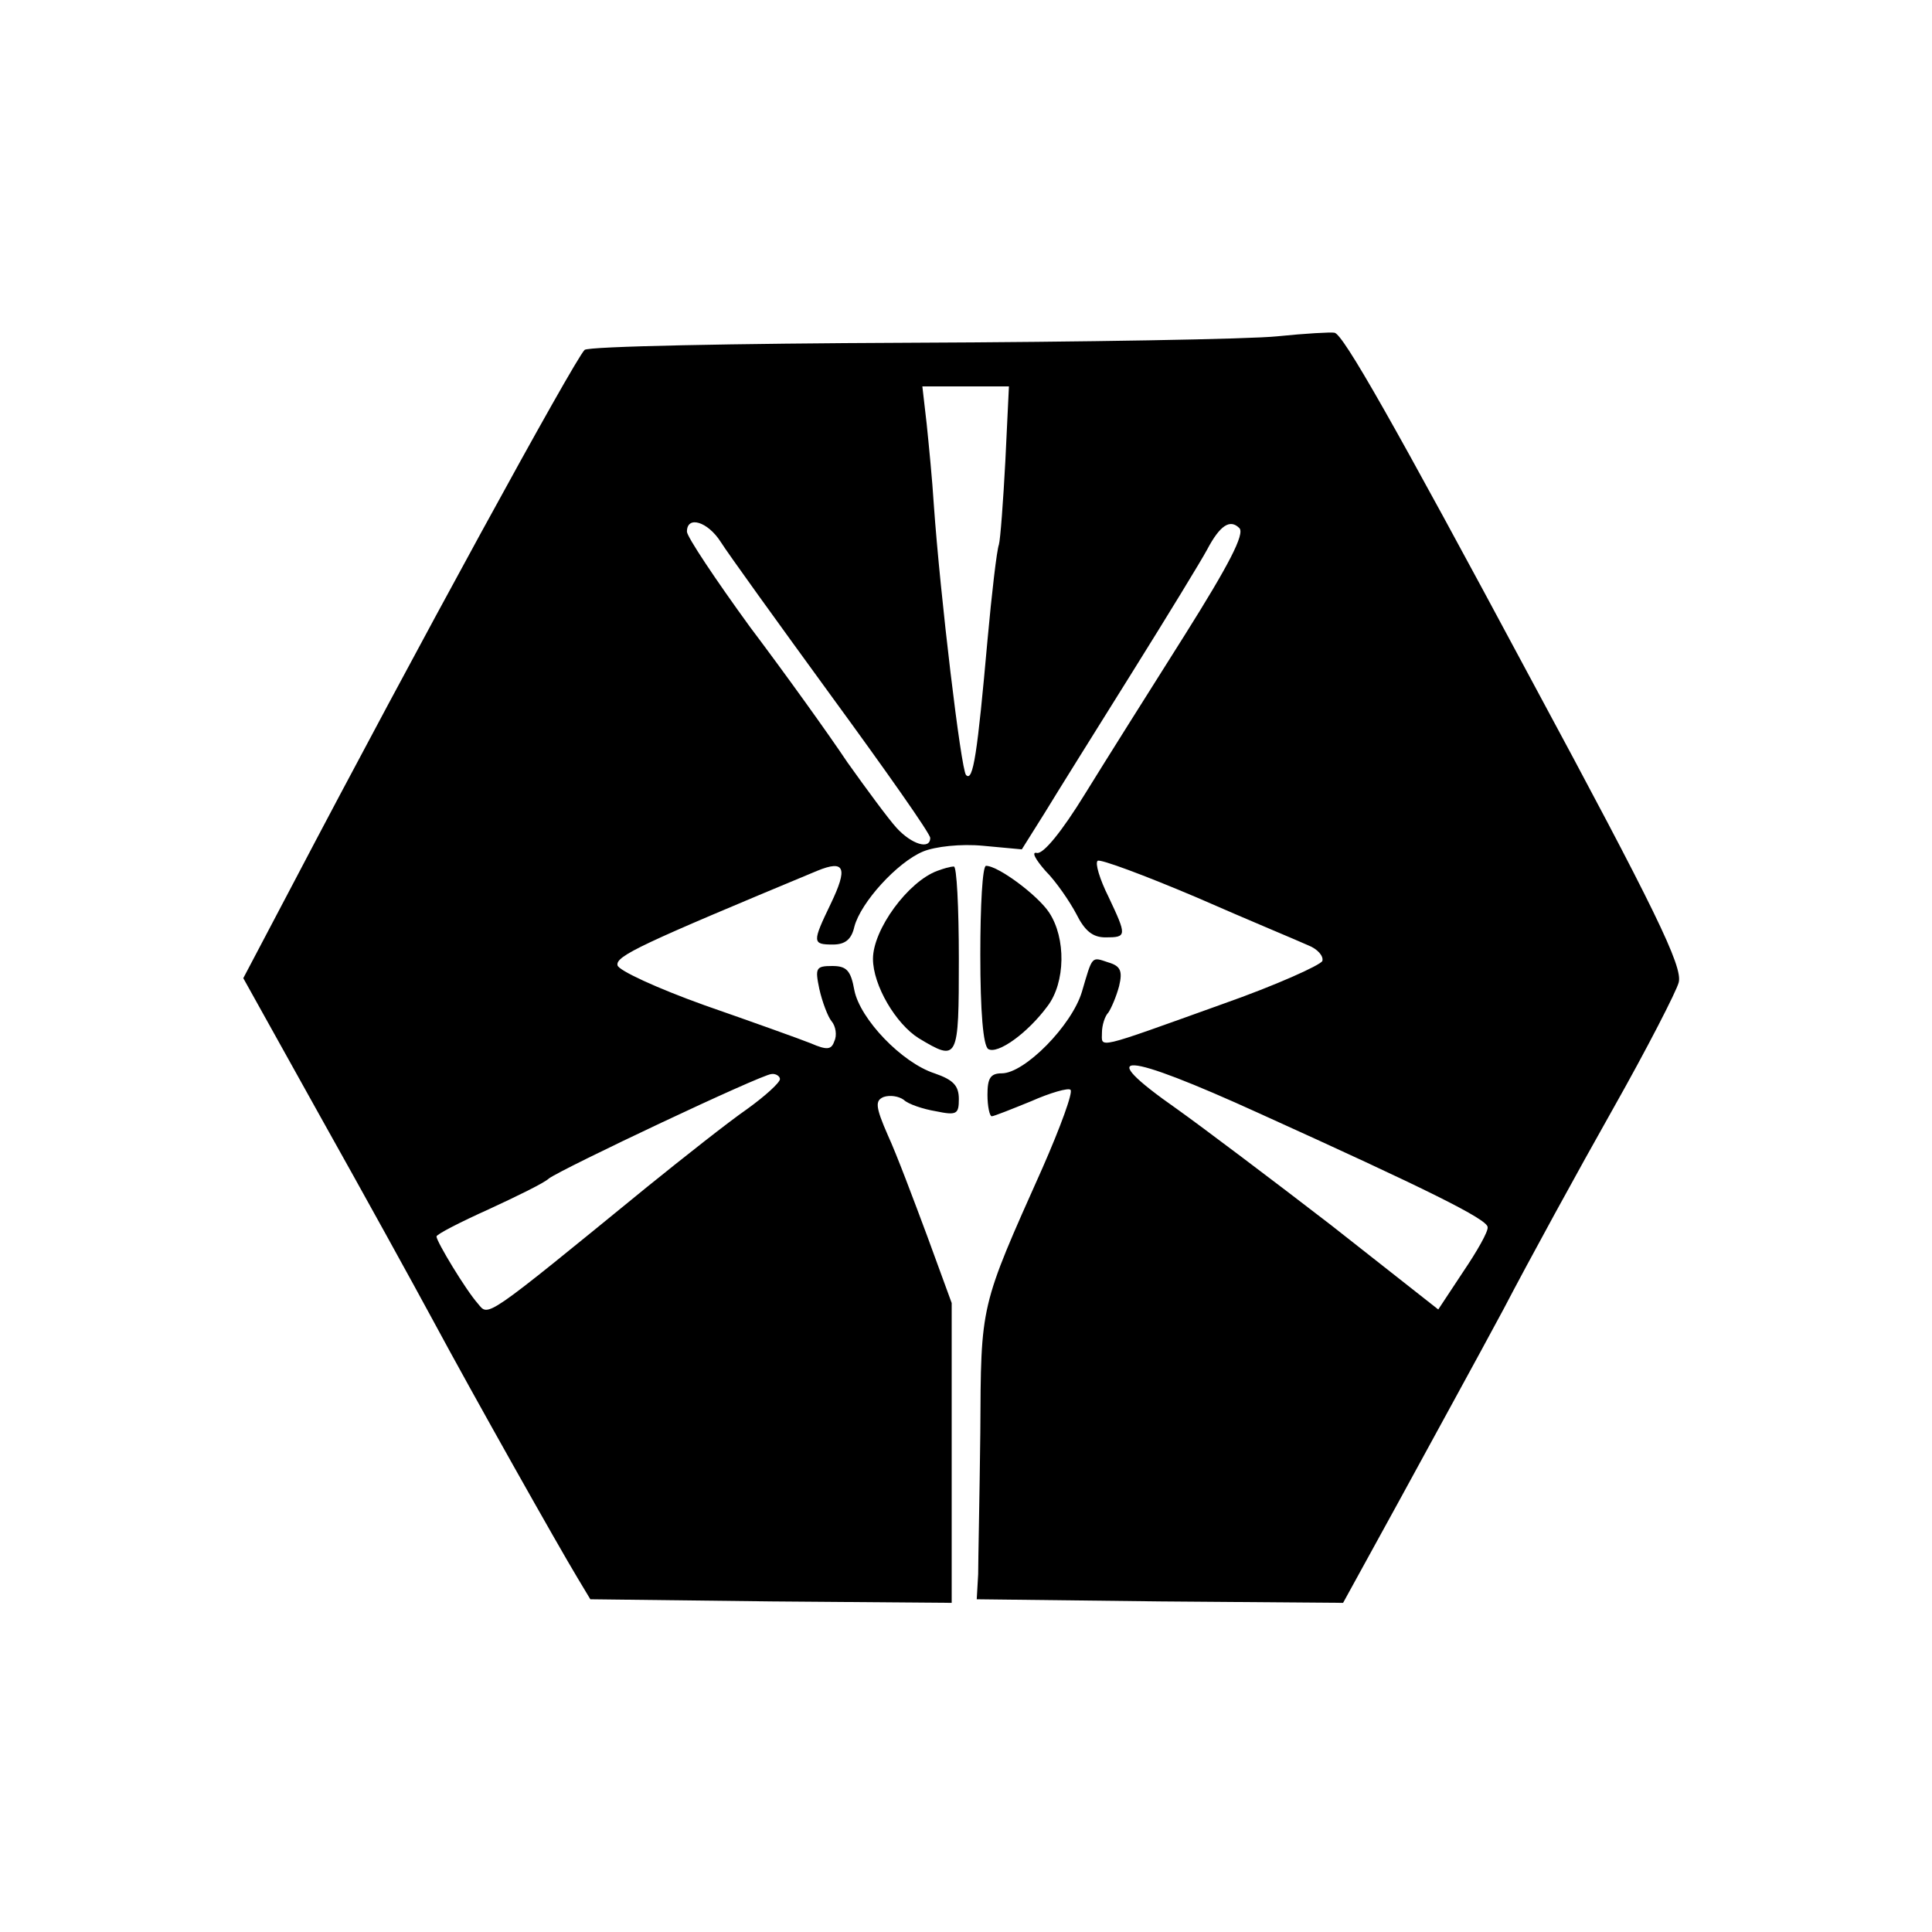
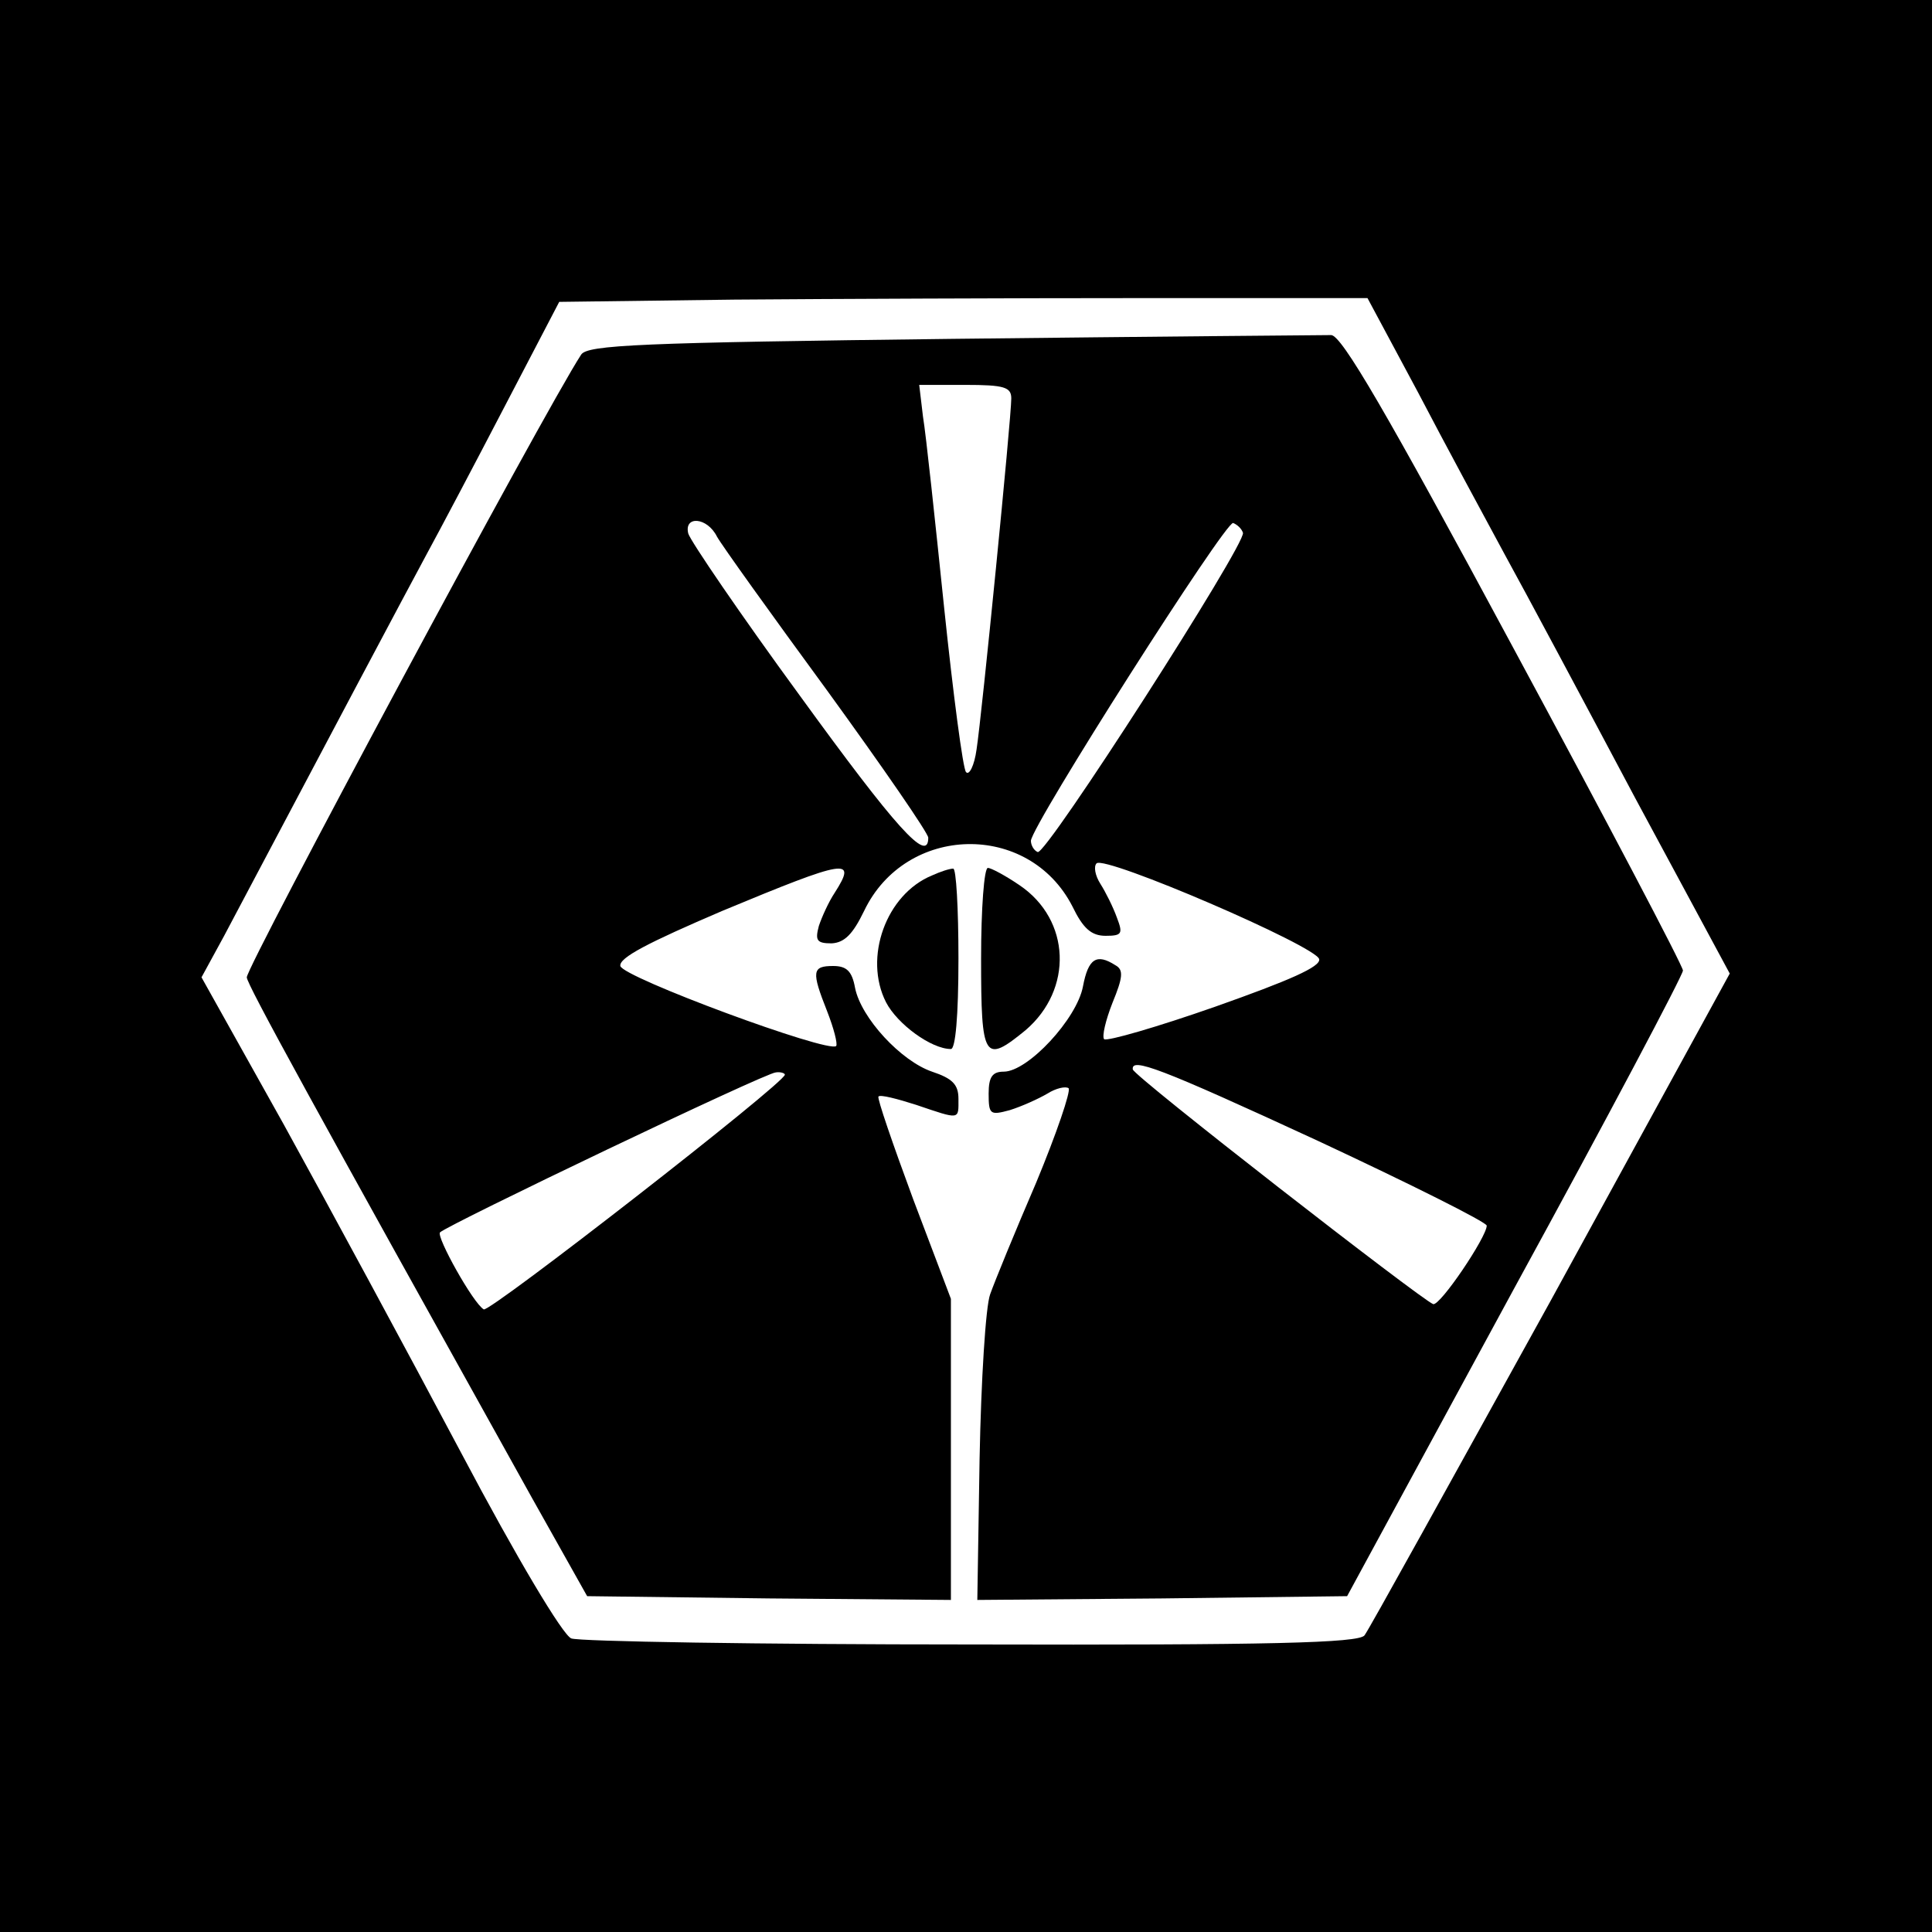
- <svg xmlns="http://www.w3.org/2000/svg" version="1.0" width="270pt" height="270pt" viewBox="0 0 270 270" preserveAspectRatio="xMidYMid meet">
-   <g transform="translate(0,270) scale(0.1,-0.1)" fill="#000000" stroke="none">
-     <path d="M1785 2230 c-38 -4 -270 -8 -515 -9 -244 -1 -448 -5 -453 -10 -15 -15 -237 -421 -408 -747 l-69 -131 108 -194 c60 -107 130 -234 157 -284 57 -106 176 -317 202 -360 l18 -30 253 -3 252 -2 0 209 0 210 -34 93 c-19 51 -43 115 -55 141 -18 41 -18 49 -6 54 9 3 21 1 28 -4 6 -6 27 -13 45 -16 29 -6 32 -4 32 17 0 19 -8 27 -34 36 -46 15 -104 76 -112 116 -5 28 -11 34 -31 34 -23 0 -24 -3 -18 -32 4 -18 12 -39 17 -45 6 -7 8 -20 4 -28 -4 -12 -10 -13 -33 -3 -15 6 -82 30 -148 53 -67 24 -121 49 -122 56 -3 13 34 30 279 132 39 16 43 4 19 -46 -26 -54 -26 -57 3 -57 17 0 26 7 30 25 9 34 60 90 96 105 17 7 53 11 84 8 l54 -5 32 51 c17 28 72 116 122 196 50 80 97 157 105 172 18 34 32 43 45 30 8 -8 -15 -52 -76 -149 -48 -76 -111 -176 -140 -223 -32 -52 -58 -84 -67 -82 -8 2 -2 -9 12 -25 15 -15 34 -43 43 -60 12 -24 23 -33 41 -33 30 0 30 2 4 57 -12 24 -19 47 -15 50 3 3 65 -20 138 -51 73 -32 143 -61 156 -67 13 -5 22 -15 20 -22 -3 -6 -65 -34 -139 -60 -181 -65 -169 -62 -169 -40 0 10 4 23 9 28 4 6 11 22 15 37 5 21 2 28 -15 33 -24 8 -22 10 -37 -41 -14 -47 -80 -114 -112 -114 -16 0 -20 -7 -20 -30 0 -16 3 -30 6 -30 3 0 28 10 55 21 27 12 52 19 55 16 4 -3 -14 -52 -39 -109 -88 -197 -86 -189 -87 -370 -1 -89 -3 -179 -3 -198 l-2 -35 256 -3 256 -2 78 142 c43 79 109 199 146 268 36 69 105 195 153 280 48 85 89 165 92 177 6 22 -33 102 -206 423 -194 362 -263 483 -275 485 -5 1 -41 -1 -80 -5z m-380 -174 c-3 -57 -7 -110 -9 -117 -3 -8 -10 -68 -16 -134 -14 -157 -20 -199 -30 -188 -7 8 -36 250 -45 378 -2 33 -7 84 -10 113 l-6 52 60 0 61 0 -5 -104z m-398 -113 c10 -16 80 -113 155 -216 76 -104 138 -192 138 -198 0 -17 -26 -9 -47 14 -11 12 -42 54 -69 92 -26 39 -87 124 -136 189 -48 66 -88 126 -88 133 0 23 29 14 47 -14z m753 -799 c234 -106 319 -148 319 -159 1 -6 -15 -34 -34 -62 l-35 -53 -150 118 c-83 64 -180 137 -215 162 -120 84 -76 81 115 -6z m-670 48 c0 -5 -21 -24 -46 -42 -26 -18 -88 -67 -140 -109 -229 -187 -221 -181 -236 -163 -17 19 -58 87 -58 94 0 3 33 20 73 38 39 18 78 37 84 43 19 14 296 145 311 146 6 1 12 -3 12 -7z" />
-     <path d="M1310 1483 c-41 -15 -90 -82 -90 -123 0 -37 32 -91 64 -111 55 -33 56 -31 56 111 0 72 -3 130 -7 129 -5 0 -15 -3 -23 -6z" />
-     <path d="M1370 1366 c0 -80 4 -127 11 -132 13 -8 55 22 83 60 25 33 26 95 2 131 -16 24 -71 65 -88 65 -5 0 -8 -56 -8 -124z" />
+ <svg xmlns="http://www.w3.org/2000/svg" version="1.0" width="256pt" height="256pt" viewBox="0 0 256 256" preserveAspectRatio="xMidYMid meet">
+   <g transform="translate(0,256) scale(0.1,-0.1)" fill="#000000" stroke="none">
+     <path d="M0 1280 l0 -1280 1280 0 1280 0 0 1280 0 1280 -1280 0 -1280 0 0 -1280z m1879 760 c36 -69 88 -165 115 -215 27 -49 105 -195 173 -323 l125 -232 -237 -433 c-131 -237 -242 -438 -247 -444 -8 -10 -124 -13 -522 -12 -281 0 -519 4 -529 8 -11 4 -72 106 -146 246 -70 132 -176 328 -235 435 l-109 195 30 55 c138 261 241 455 268 505 18 33 65 122 104 197 l72 138 232 3 c128 1 368 2 535 2 l304 0 67 -125z" />
+     <path d="M1262 2111 c-414 -5 -484 -8 -492 -21 -49 -75 -443 -810 -443 -825 0 -9 88 -169 378 -690 l73 -130 241 -3 241 -2 0 199 0 200 -50 132 c-27 73 -48 134 -46 136 2 3 25 -3 50 -11 59 -20 56 -20 56 8 0 19 -8 27 -35 36 -41 14 -94 71 -102 111 -4 22 -11 29 -29 29 -28 0 -29 -7 -8 -60 9 -23 14 -43 12 -46 -10 -10 -283 91 -286 106 -2 11 37 31 135 73 166 69 179 71 149 24 -8 -12 -17 -32 -21 -44 -5 -19 -3 -23 17 -23 17 1 28 12 43 43 55 115 218 119 276 6 14 -29 25 -39 44 -39 22 0 23 3 15 24 -5 14 -15 34 -22 45 -7 11 -9 23 -5 27 11 11 292 -110 295 -127 2 -10 -39 -28 -138 -63 -77 -27 -143 -46 -147 -43 -3 4 2 25 11 48 14 34 15 44 4 50 -25 16 -36 9 -43 -28 -8 -43 -73 -113 -105 -113 -15 0 -20 -7 -20 -29 0 -28 2 -29 28 -22 16 5 38 15 50 22 11 7 24 10 28 7 3 -4 -16 -60 -43 -125 -28 -65 -55 -131 -61 -148 -6 -16 -12 -114 -14 -218 l-3 -187 245 2 245 3 222 409 c123 225 223 414 223 420 0 6 -101 198 -224 426 -171 318 -228 415 -242 416 -10 0 -236 -2 -502 -5z m78 -79 c0 -26 -39 -420 -46 -465 -3 -22 -10 -35 -14 -30 -4 4 -17 103 -29 218 -12 116 -24 229 -28 253 l-5 42 61 0 c52 0 61 -3 61 -18z m-390 -183 c6 -11 72 -103 146 -204 74 -102 134 -189 134 -195 0 -35 -43 13 -170 188 -79 108 -145 205 -148 215 -6 24 25 22 38 -4z m697 5 c4 -15 -261 -428 -272 -423 -5 2 -9 9 -9 15 2 22 258 424 268 421 5 -2 11 -7 13 -13z m100 -806 c122 -57 222 -107 223 -112 0 -15 -62 -107 -71 -104 -16 6 -398 303 -398 311 -2 16 34 3 246 -95z m-707 88 c0 -11 -392 -316 -399 -311 -14 8 -63 96 -58 102 10 10 432 212 445 212 6 1 12 -1 12 -3z" />
+     <path d="M1235 1400 c-61 -25 -91 -109 -61 -168 15 -29 60 -62 86 -62 6 0 10 43 10 120 0 66 -3 120 -7 119 -5 0 -17 -4 -28 -9z" />
+     <path d="M1300 1290 c0 -134 4 -140 59 -95 63 54 60 146 -8 192 -19 13 -38 23 -42 23 -5 0 -9 -54 -9 -120z" />
  </g>
</svg>
